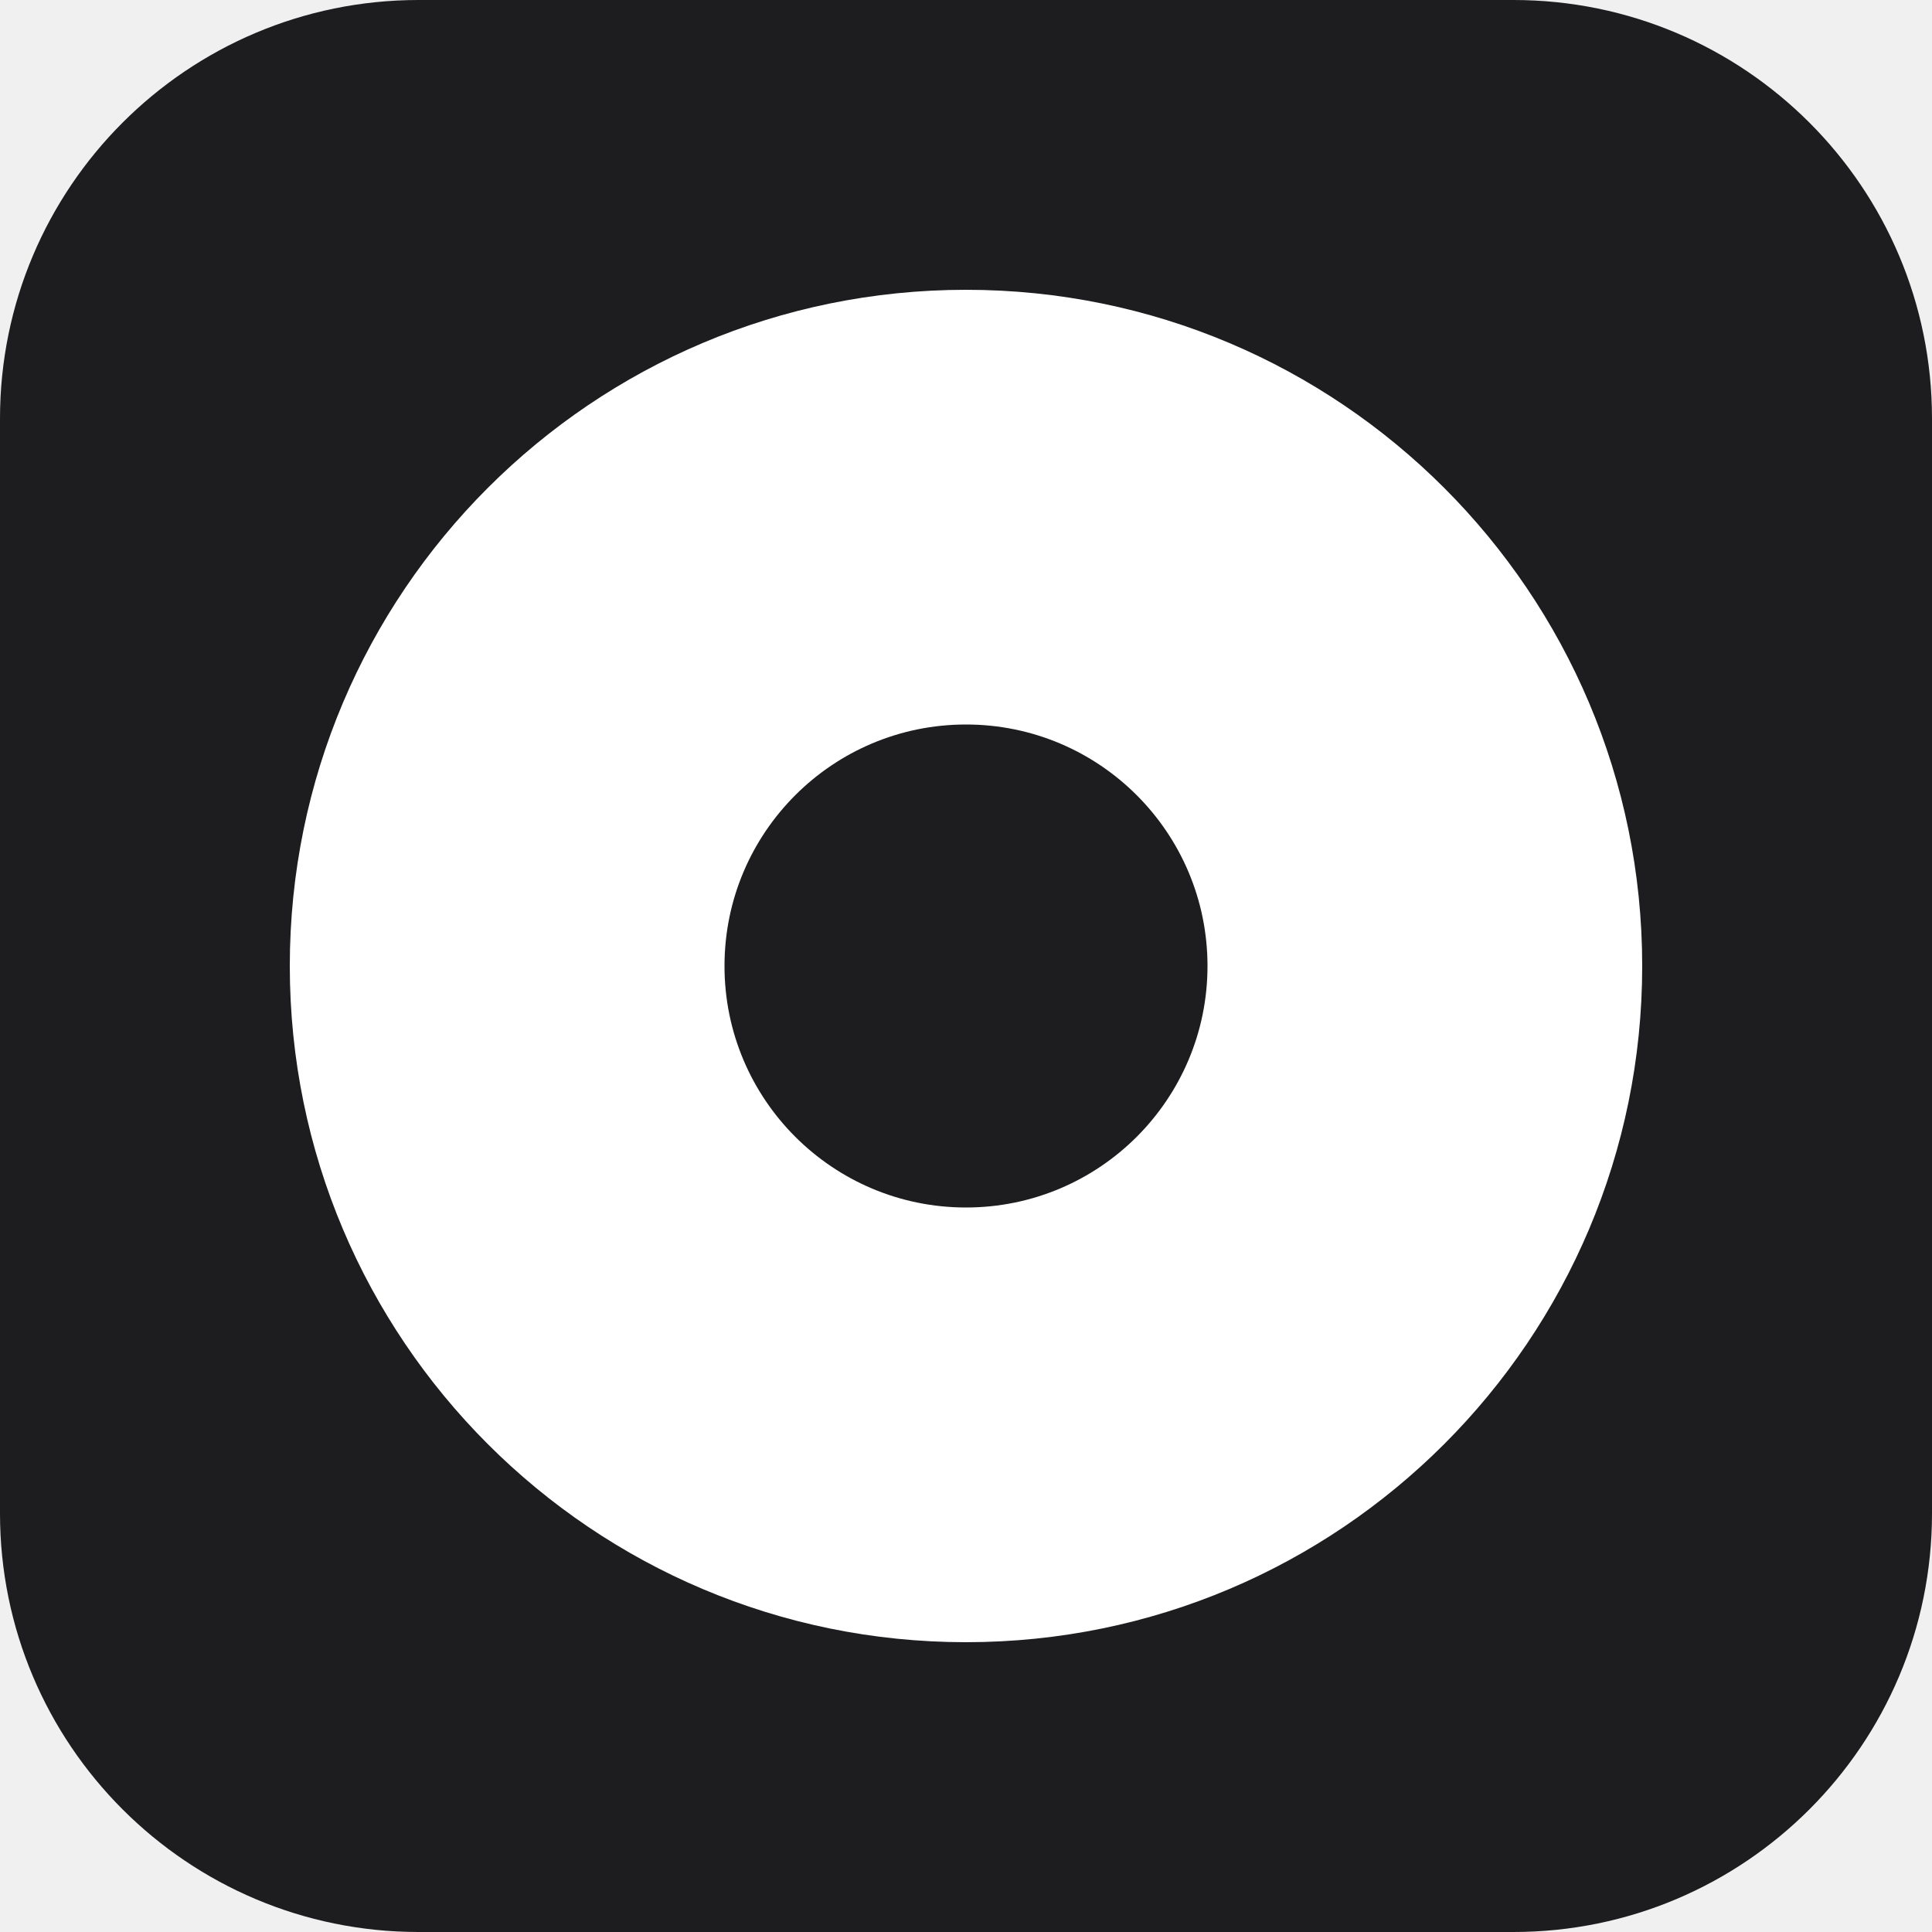
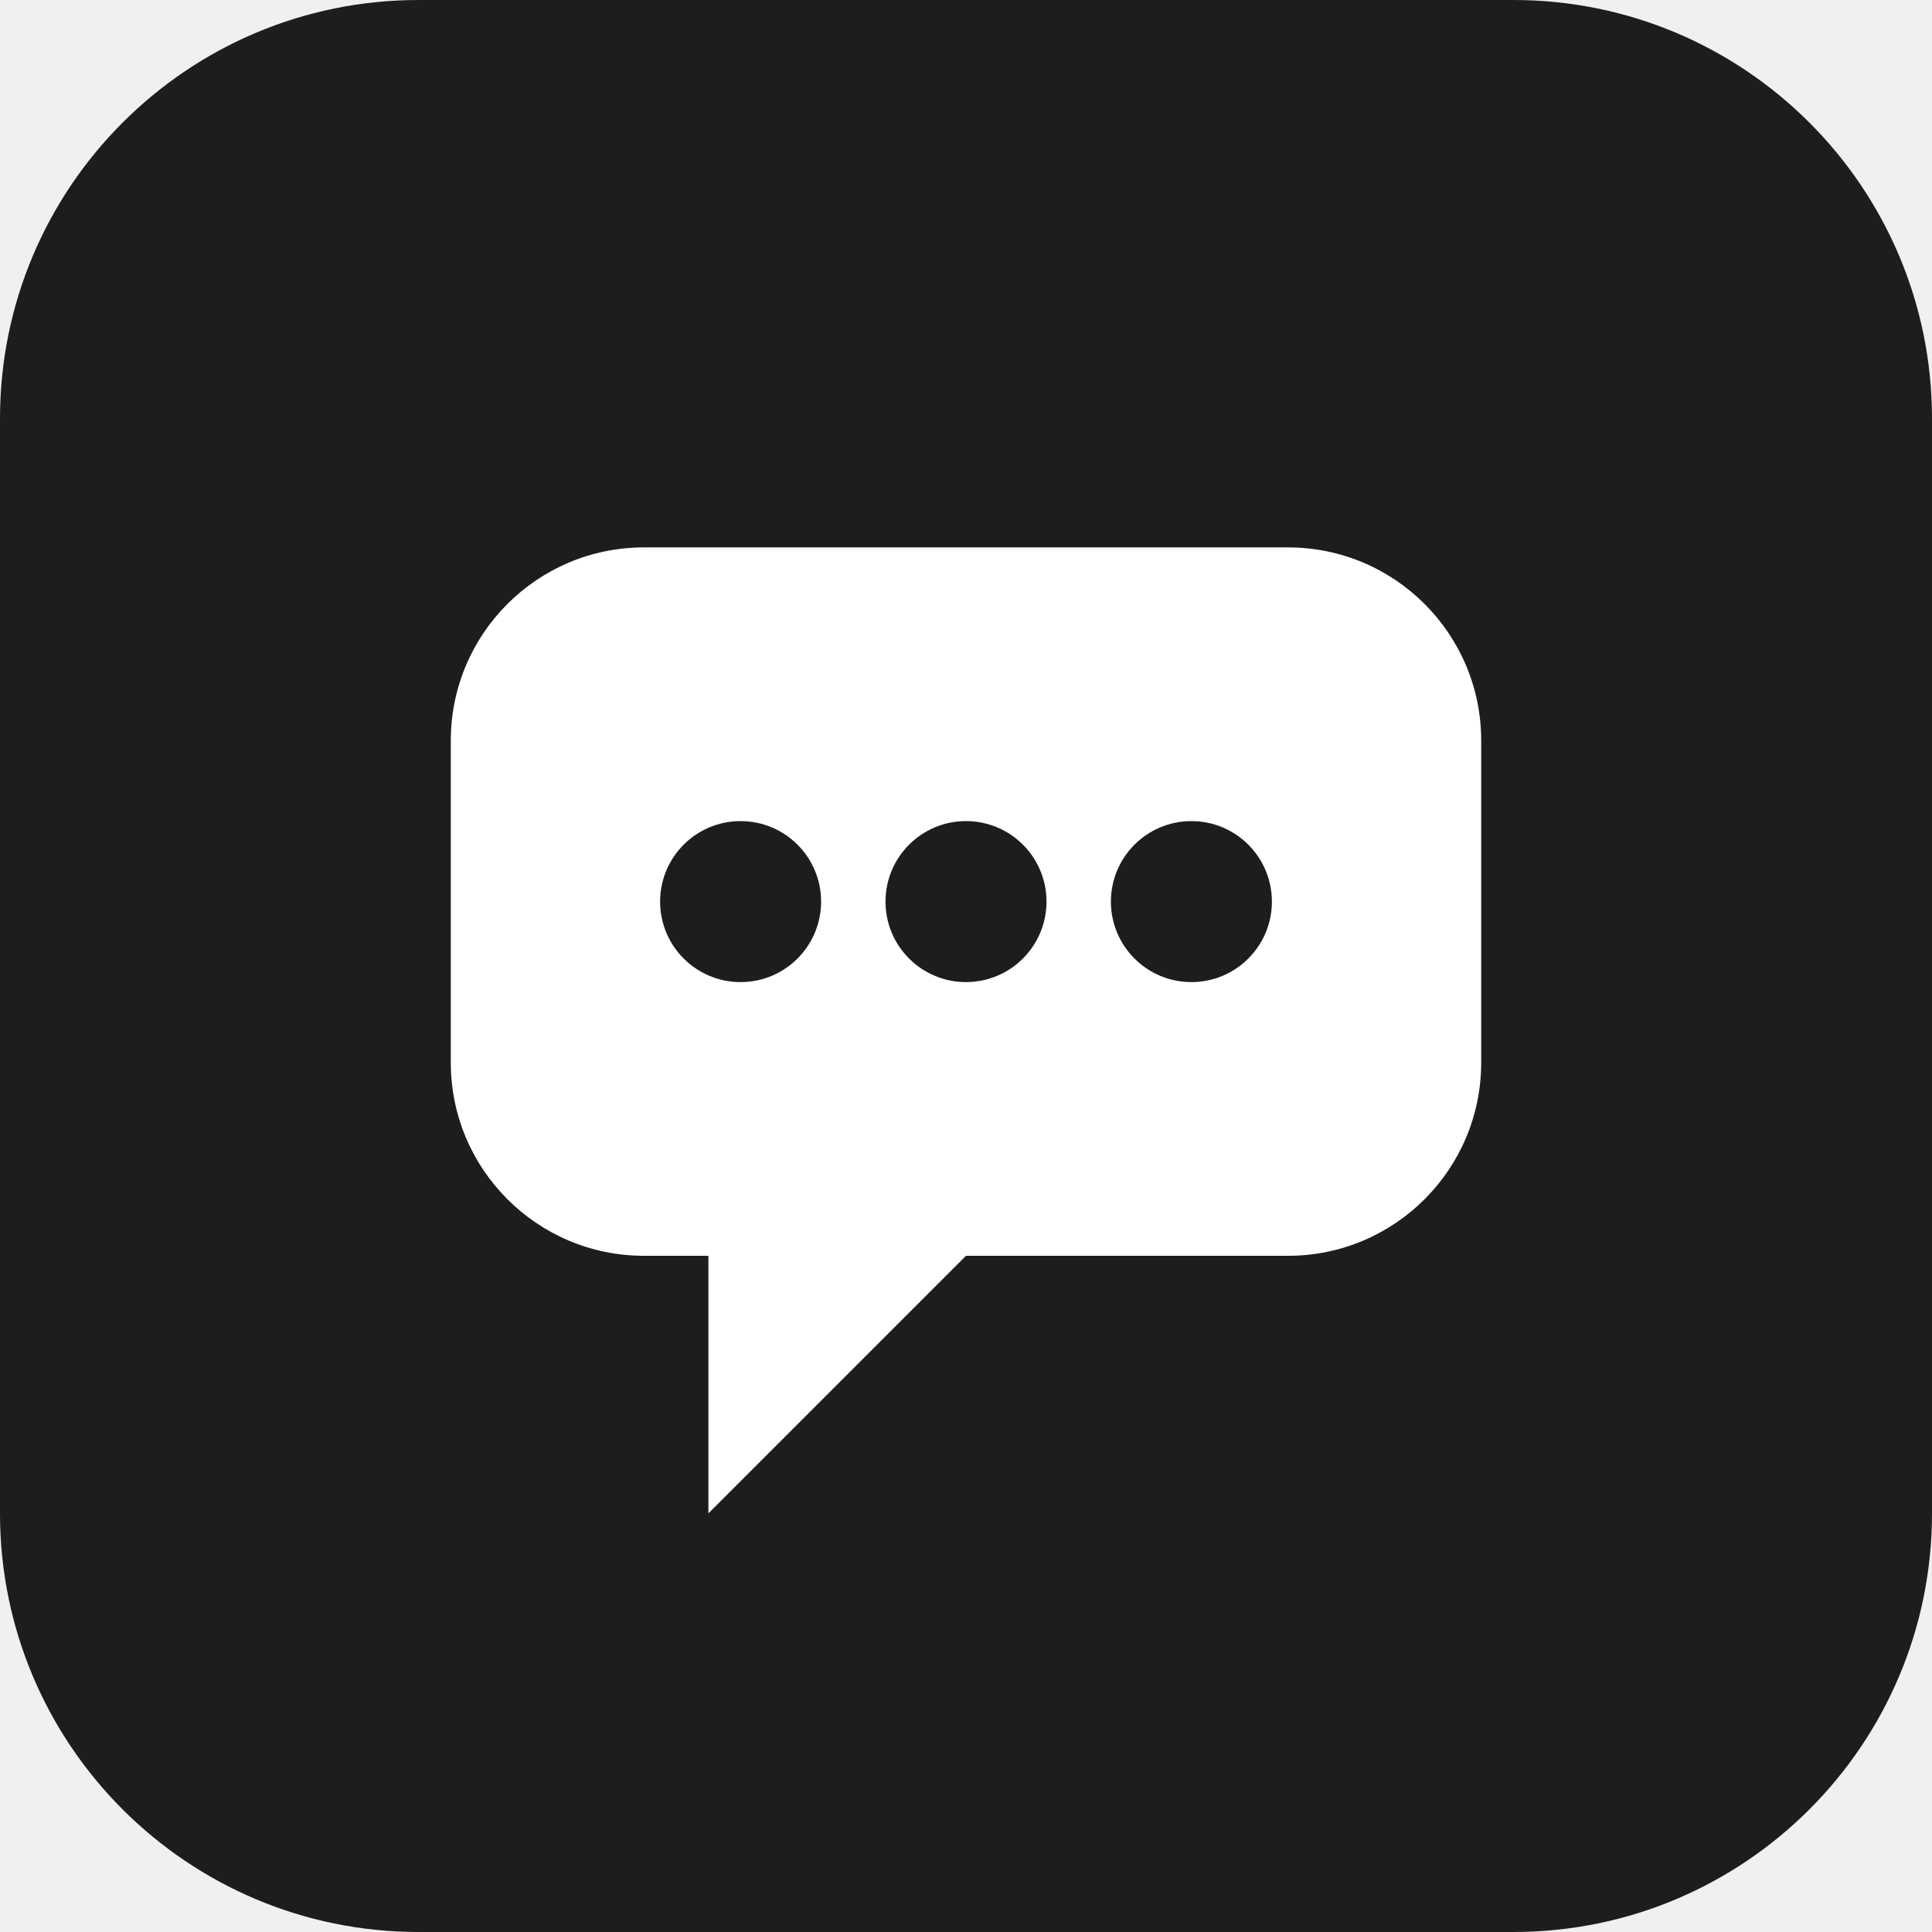
<svg xmlns="http://www.w3.org/2000/svg" viewBox="0 0 120 120" fill="none">
  <rect width="120" height="120" rx="26" fill="#1d1d1f" />
-   <circle cx="60" cy="60" r="42" fill="#ffffff" />
-   <circle cx="60" cy="60" r="15" fill="#1d1d1f" />
+   <rect x="28" y="34" width="64" height="44" rx="12" fill="#ffffff" />
+   <path d="M44 74 L44 94 L62 76 Z" fill="#ffffff" />
+   <circle cx="46" cy="56" r="5" fill="#1d1d1f" />
+   <circle cx="60" cy="56" r="5" fill="#1d1d1f" />
+   <circle cx="74" cy="56" r="5" fill="#1d1d1f" />
</svg>
